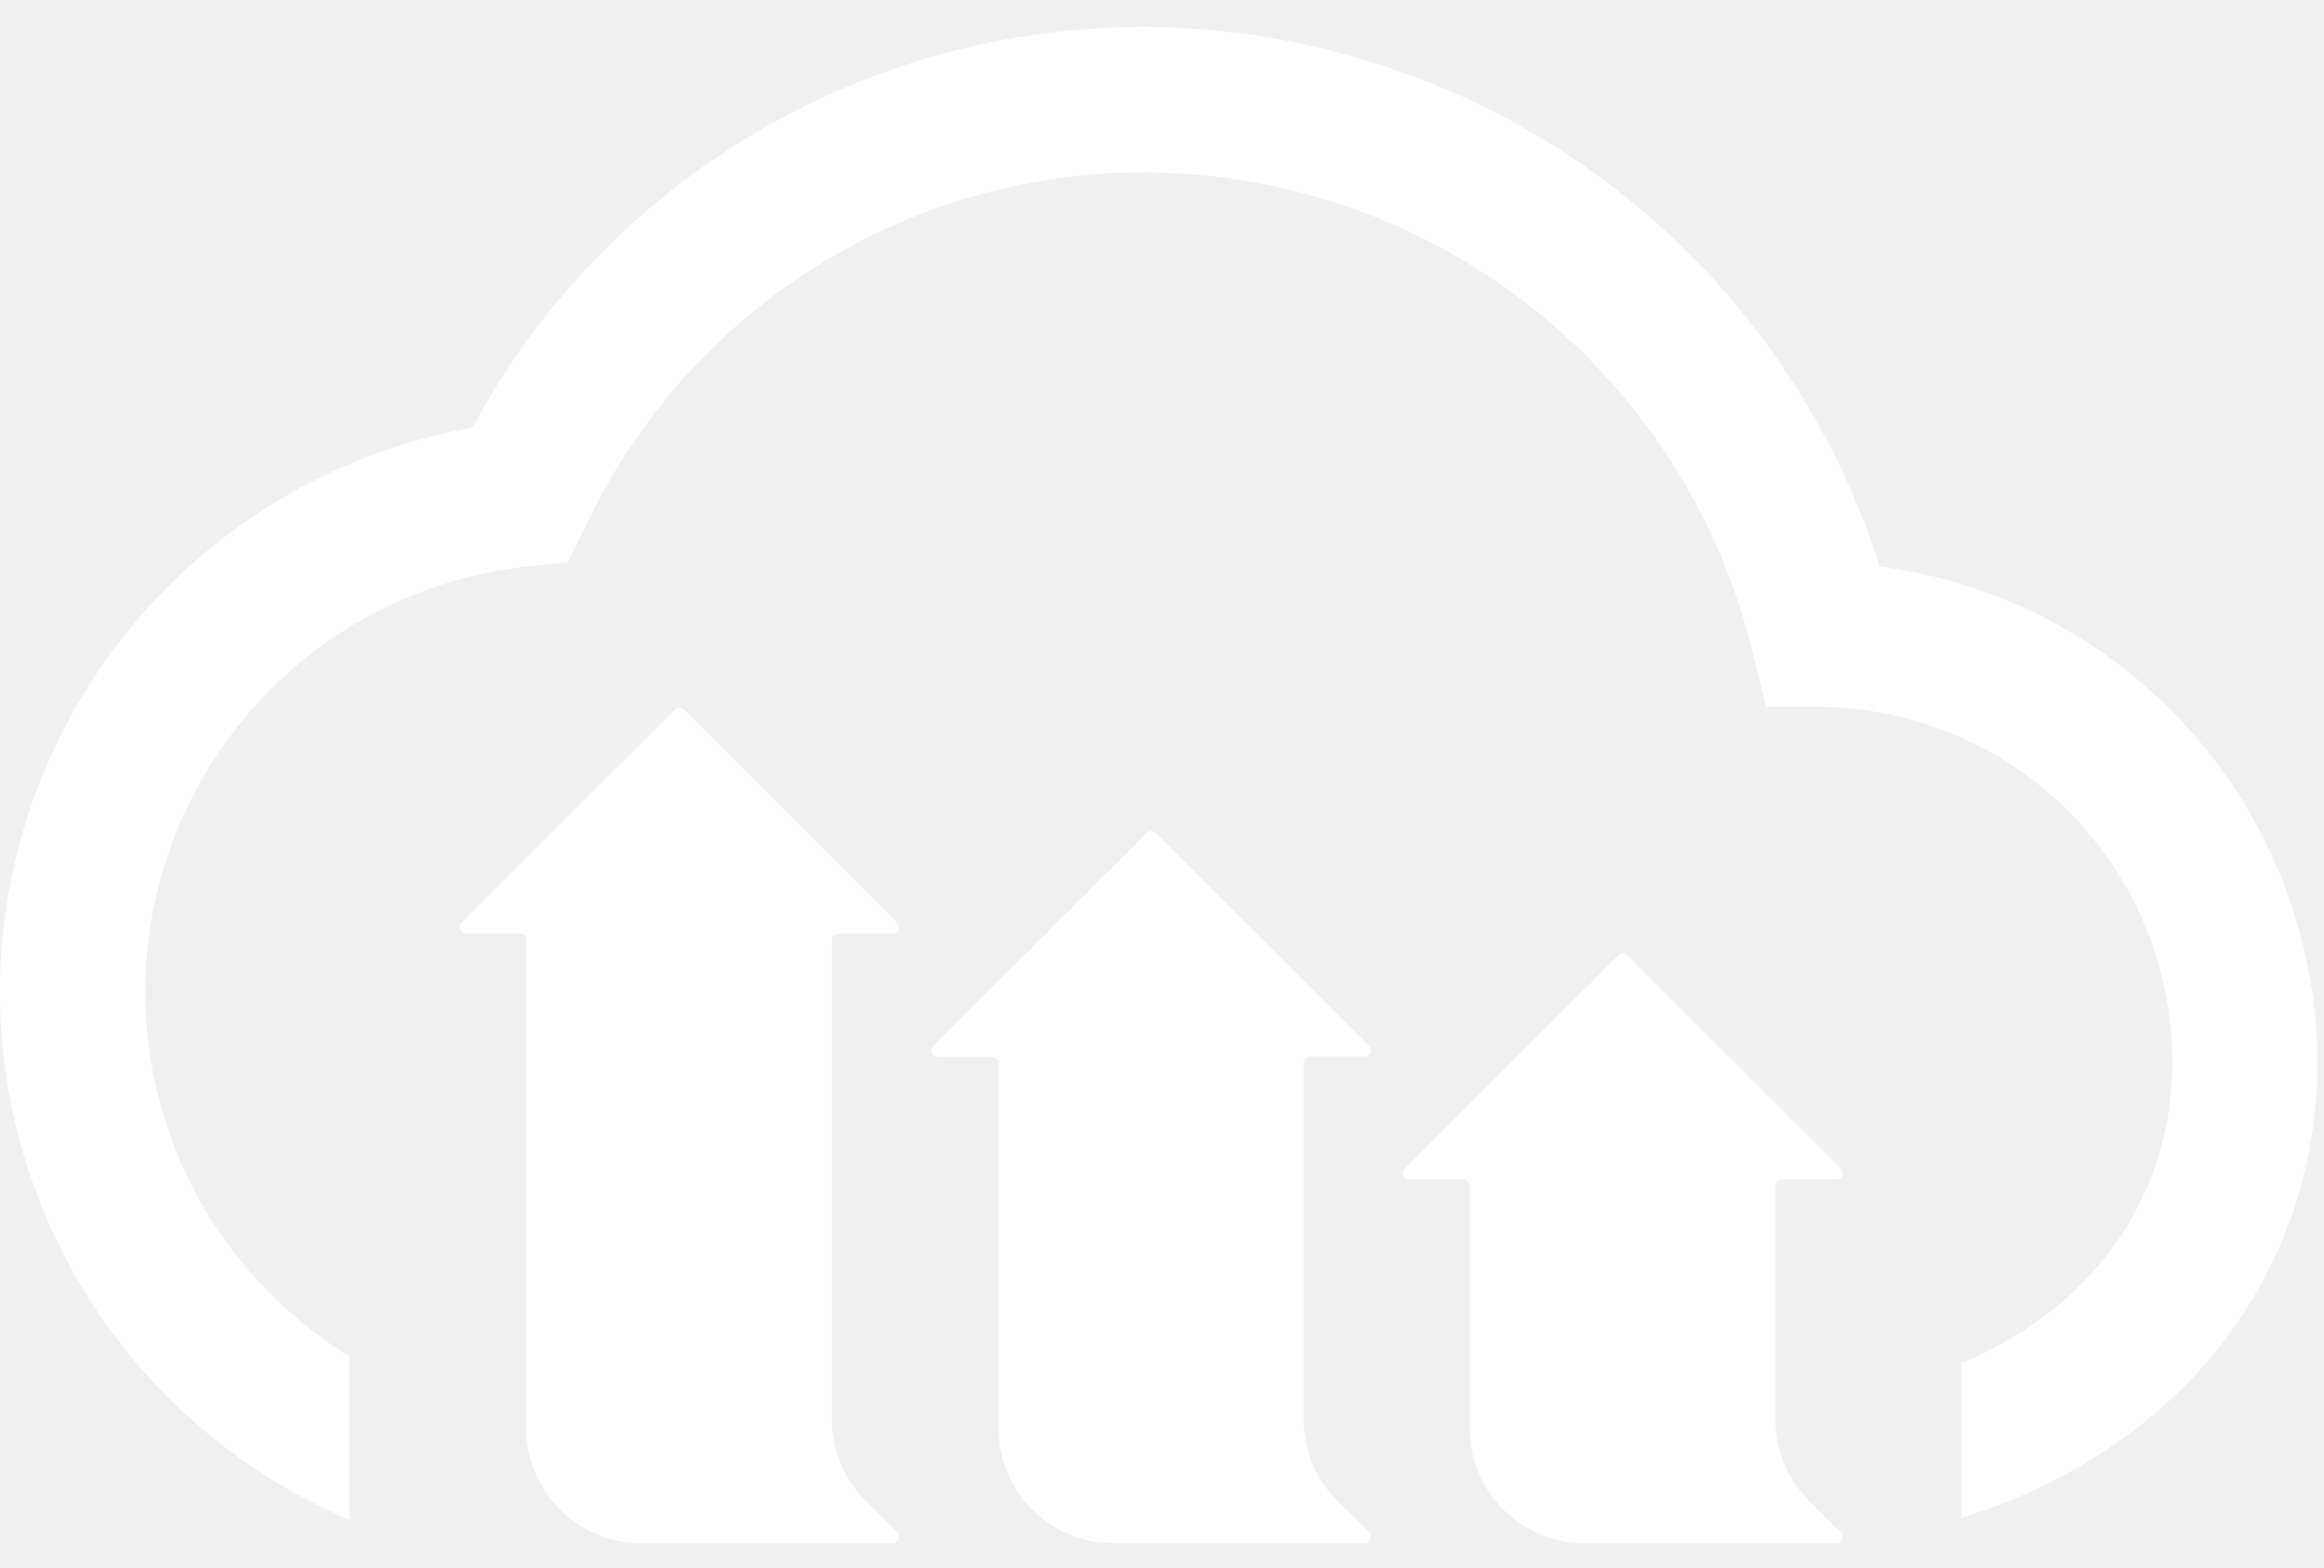
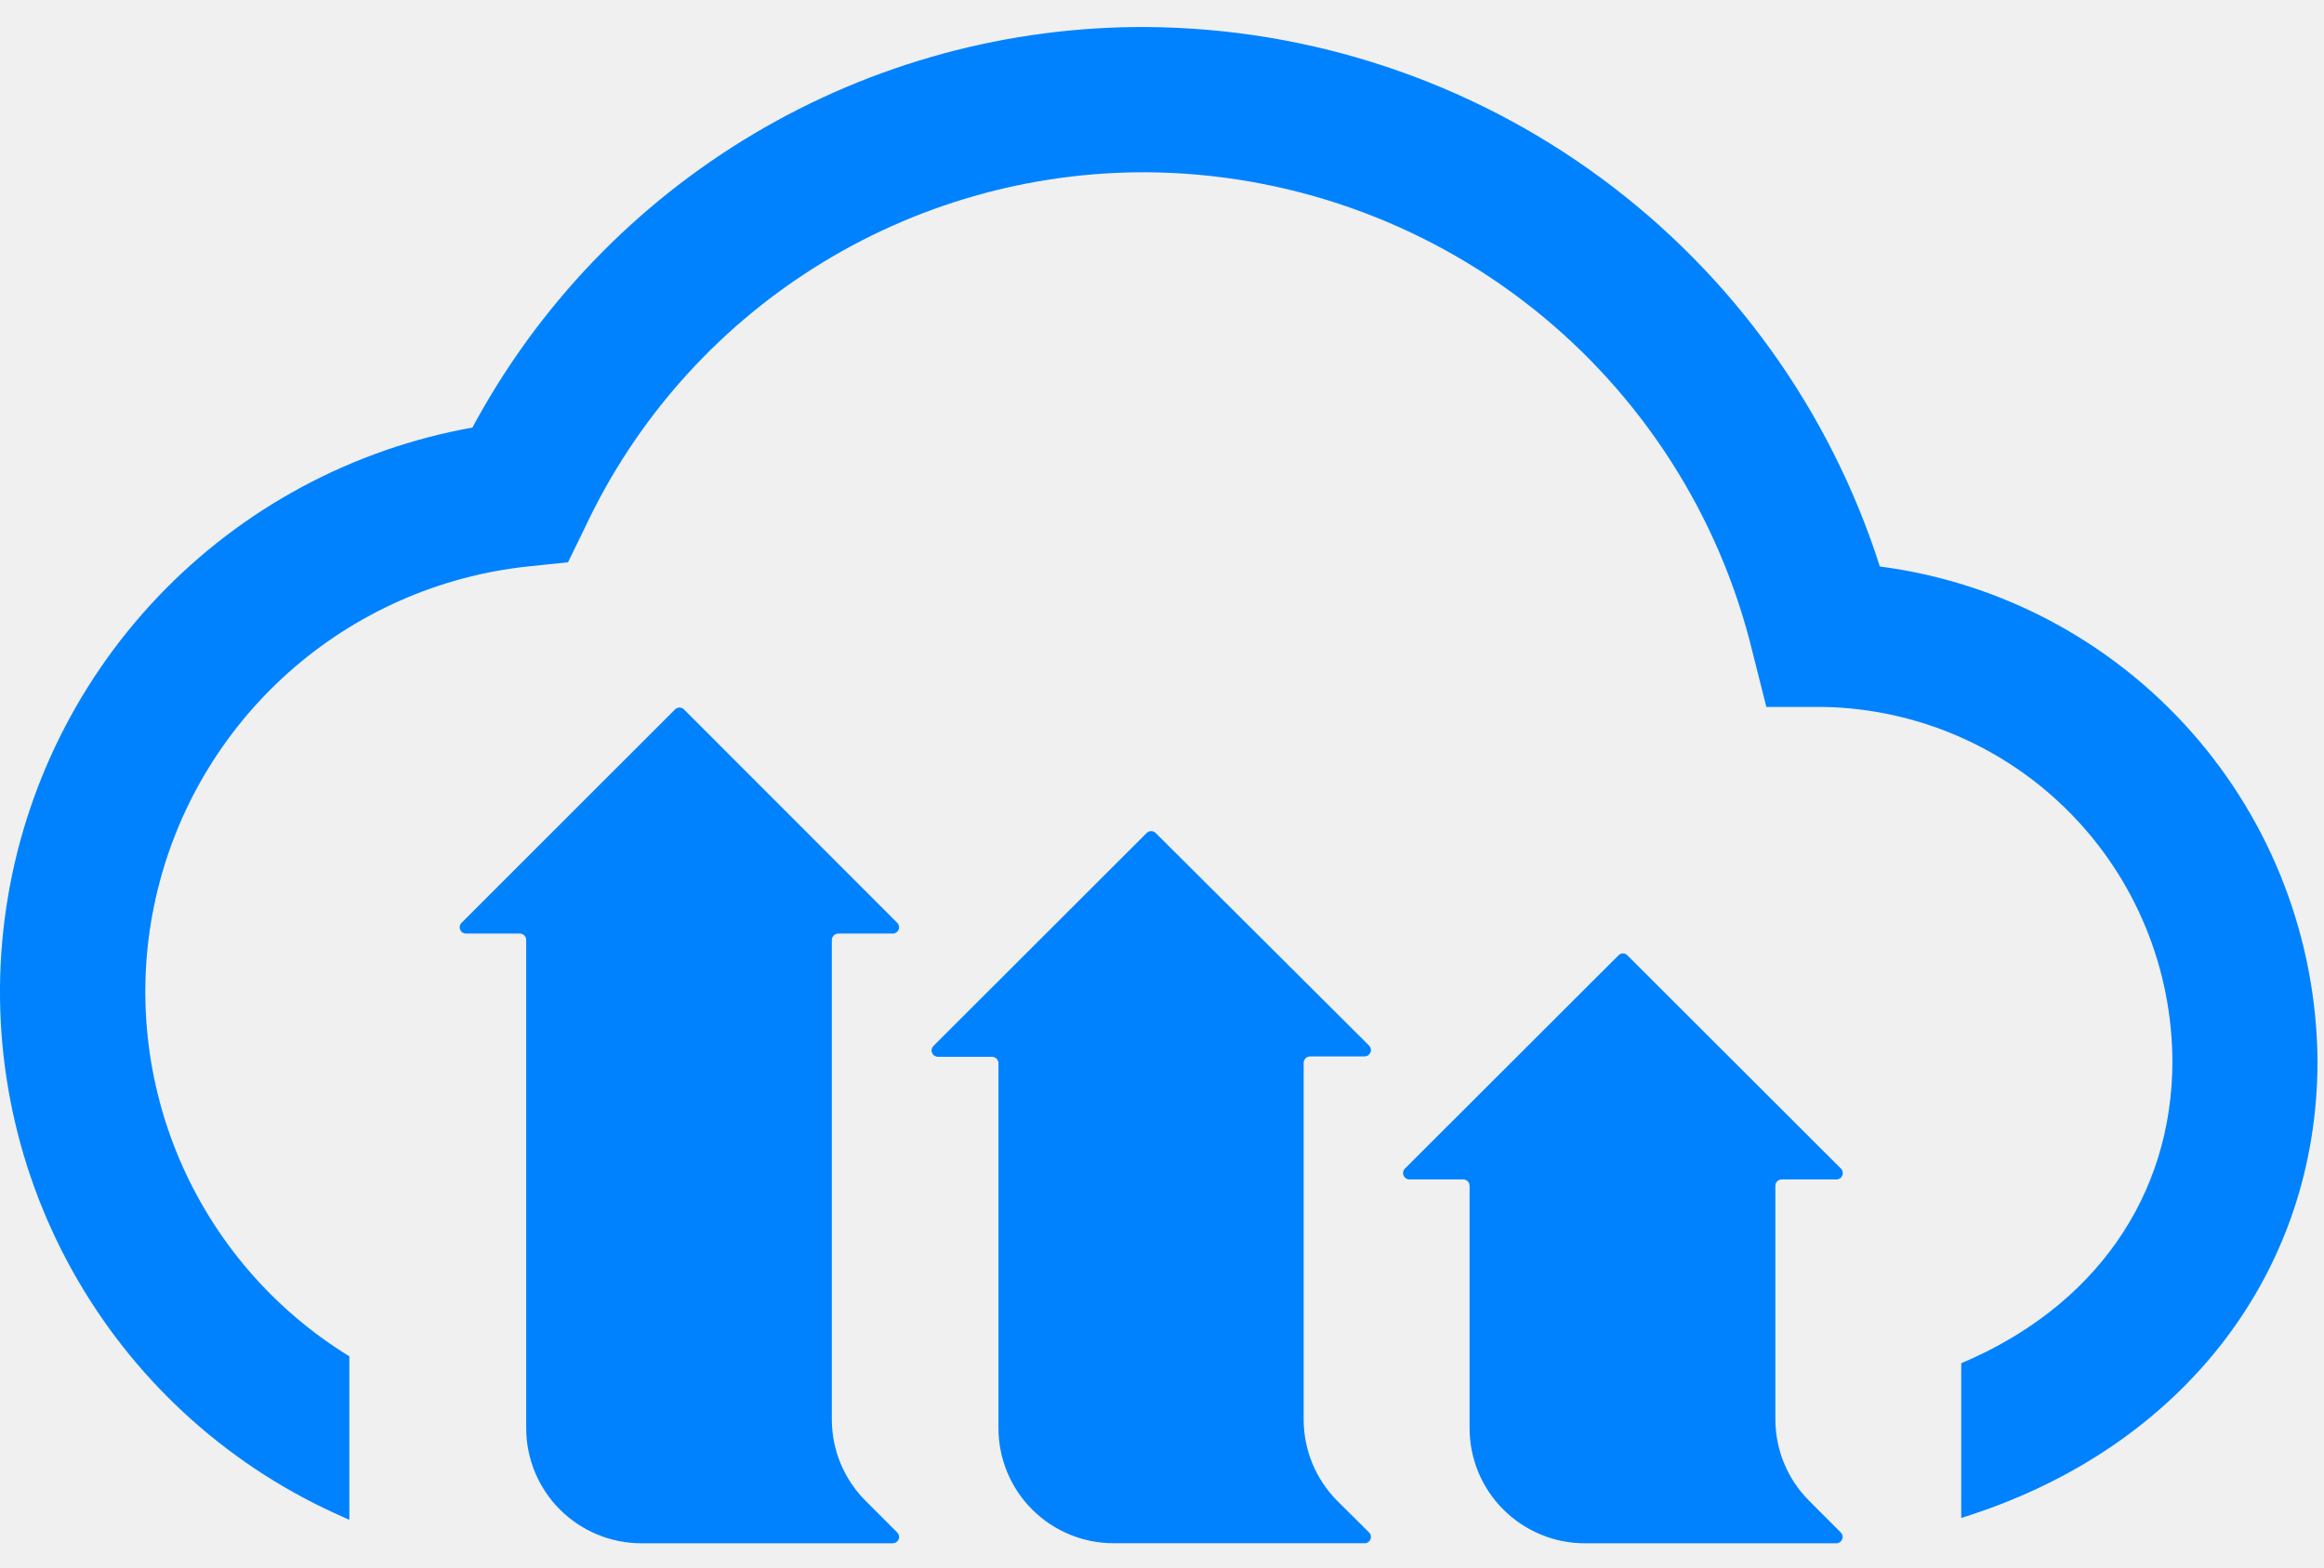
- <svg xmlns="http://www.w3.org/2000/svg" width="43" height="29" viewBox="0 0 43 29" fill="none">
-   <path d="M34.782 10.483C33.862 7.602 32.056 5.085 29.62 3.292C27.185 1.499 24.244 0.522 21.22 0.5C18.663 0.486 16.15 1.168 13.951 2.474C11.753 3.779 9.951 5.659 8.741 7.912C6.517 8.31 4.478 9.408 2.921 11.045C1.365 12.682 0.371 14.774 0.085 17.015C-0.201 19.255 0.237 21.529 1.333 23.504C2.429 25.48 4.127 27.054 6.18 27.997L6.447 28.118H6.464V25.099C5.056 24.235 3.954 22.952 3.311 21.43C2.669 19.907 2.519 18.222 2.883 16.611C3.247 14.999 4.106 13.542 5.34 12.443C6.574 11.344 8.121 10.658 9.764 10.483L10.51 10.405L10.837 9.733C11.765 7.767 13.235 6.107 15.074 4.948C16.913 3.788 19.045 3.178 21.22 3.188C23.811 3.207 26.321 4.091 28.351 5.699C30.382 7.308 31.816 9.549 32.426 12.066L32.682 13.082H33.748C35.466 13.117 37.102 13.823 38.306 15.048C39.511 16.273 40.189 17.92 40.195 19.638C40.195 22.141 38.749 24.19 36.288 25.227V28.09L36.465 28.033C40.422 26.737 42.88 23.519 42.88 19.638C42.864 17.391 42.035 15.226 40.546 13.544C39.057 11.861 37.01 10.773 34.782 10.483Z" fill="white" />
-   <path d="M16.012 27.77L16.602 28.36C16.618 28.376 16.629 28.397 16.633 28.419C16.637 28.442 16.635 28.465 16.626 28.486C16.618 28.507 16.603 28.525 16.584 28.538C16.565 28.551 16.543 28.558 16.52 28.559H11.867C11.302 28.559 10.76 28.334 10.36 27.935C9.96 27.535 9.736 26.993 9.736 26.428V17.394C9.736 17.363 9.723 17.333 9.701 17.311C9.68 17.289 9.65 17.276 9.619 17.276H8.624C8.601 17.277 8.578 17.27 8.559 17.258C8.539 17.245 8.524 17.227 8.515 17.206C8.506 17.184 8.503 17.161 8.508 17.138C8.512 17.115 8.523 17.094 8.539 17.078L12.489 13.129C12.5 13.118 12.513 13.109 12.527 13.103C12.541 13.097 12.557 13.094 12.572 13.094C12.588 13.094 12.603 13.097 12.617 13.103C12.632 13.109 12.645 13.118 12.656 13.129L16.602 17.078C16.618 17.094 16.629 17.115 16.633 17.137C16.637 17.16 16.635 17.183 16.626 17.204C16.618 17.225 16.603 17.243 16.584 17.256C16.565 17.269 16.543 17.276 16.52 17.276H15.511C15.48 17.276 15.45 17.289 15.427 17.311C15.405 17.332 15.392 17.362 15.391 17.394V26.272C15.392 26.834 15.616 27.372 16.012 27.77Z" fill="white" />
-   <path d="M24.739 27.77L25.333 28.36C25.349 28.376 25.36 28.397 25.364 28.42C25.368 28.443 25.366 28.466 25.356 28.487C25.347 28.509 25.332 28.527 25.313 28.539C25.293 28.552 25.271 28.559 25.247 28.558H20.605C20.04 28.558 19.498 28.334 19.098 27.934C18.698 27.535 18.474 26.993 18.474 26.428V19.677C18.474 19.645 18.461 19.615 18.44 19.593C18.418 19.57 18.388 19.557 18.356 19.556H17.351C17.328 19.555 17.306 19.548 17.287 19.535C17.268 19.523 17.254 19.505 17.245 19.483C17.236 19.462 17.234 19.439 17.238 19.417C17.243 19.394 17.254 19.373 17.27 19.357L21.216 15.415C21.227 15.404 21.24 15.395 21.254 15.389C21.268 15.383 21.284 15.38 21.299 15.38C21.315 15.38 21.33 15.383 21.345 15.389C21.359 15.395 21.372 15.404 21.383 15.415L25.333 19.35C25.349 19.367 25.36 19.388 25.364 19.41C25.368 19.433 25.366 19.457 25.356 19.478C25.347 19.499 25.332 19.517 25.313 19.53C25.293 19.543 25.271 19.549 25.247 19.549H24.239C24.207 19.55 24.177 19.563 24.155 19.585C24.134 19.608 24.121 19.638 24.121 19.67V26.271C24.122 26.833 24.344 27.371 24.739 27.77Z" fill="white" />
-   <path d="M33.471 27.77L34.06 28.36C34.076 28.376 34.087 28.397 34.091 28.419C34.096 28.442 34.093 28.465 34.085 28.486C34.076 28.507 34.061 28.525 34.043 28.538C34.024 28.551 34.002 28.558 33.979 28.559H29.322C28.757 28.559 28.215 28.334 27.815 27.934C27.415 27.535 27.191 26.993 27.191 26.428V21.943C27.191 21.912 27.178 21.882 27.156 21.86C27.134 21.838 27.105 21.826 27.073 21.826H26.079C26.055 21.826 26.032 21.819 26.013 21.806C25.993 21.793 25.978 21.774 25.969 21.752C25.96 21.73 25.958 21.706 25.963 21.683C25.968 21.66 25.98 21.639 25.997 21.623L29.947 17.678C29.958 17.667 29.97 17.658 29.984 17.652C29.998 17.646 30.014 17.643 30.029 17.643C30.044 17.643 30.059 17.646 30.073 17.652C30.087 17.658 30.1 17.667 30.11 17.678L34.06 21.623C34.078 21.639 34.089 21.66 34.094 21.683C34.099 21.706 34.097 21.73 34.089 21.752C34.08 21.774 34.065 21.793 34.045 21.806C34.025 21.819 34.002 21.826 33.979 21.826H32.966C32.935 21.826 32.906 21.838 32.883 21.86C32.861 21.882 32.849 21.912 32.849 21.943V26.272C32.851 26.834 33.074 27.372 33.471 27.77Z" fill="white" />
+ <svg xmlns="http://www.w3.org/2000/svg" viewBox="0 0 43 29" fill="none">
+   <path d="M34.782 10.483C33.862 7.602 32.056 5.085 29.62 3.292C27.185 1.499 24.244 0.522 21.22 0.5C18.663 0.486 16.15 1.168 13.951 2.474C11.753 3.779 9.951 5.659 8.741 7.912C6.517 8.31 4.478 9.408 2.921 11.045C1.365 12.682 0.371 14.774 0.085 17.015C-0.201 19.255 0.237 21.529 1.333 23.504C2.429 25.48 4.127 27.054 6.18 27.997L6.447 28.118H6.464V25.099C5.056 24.235 3.954 22.952 3.311 21.43C2.669 19.907 2.519 18.222 2.883 16.611C3.247 14.999 4.106 13.542 5.34 12.443C6.574 11.344 8.121 10.658 9.764 10.483L10.51 10.405L10.837 9.733C11.765 7.767 13.235 6.107 15.074 4.948C16.913 3.788 19.045 3.178 21.22 3.188C23.811 3.207 26.321 4.091 28.351 5.699C30.382 7.308 31.816 9.549 32.426 12.066L32.682 13.082H33.748C35.466 13.117 37.102 13.823 38.306 15.048C39.511 16.273 40.189 17.92 40.195 19.638C40.195 22.141 38.749 24.19 36.288 25.227V28.09L36.465 28.033C40.422 26.737 42.88 23.519 42.88 19.638C42.864 17.391 42.035 15.226 40.546 13.544C39.057 11.861 37.01 10.773 34.782 10.483Z" style="fill: rgb(0, 130, 255);" transform="matrix(1, 0, 0, 1, 4.440892098500626e-16, 0)" />
+   <path d="M16.012 27.77L16.602 28.36C16.618 28.376 16.629 28.397 16.633 28.419C16.637 28.442 16.635 28.465 16.626 28.486C16.618 28.507 16.603 28.525 16.584 28.538C16.565 28.551 16.543 28.558 16.52 28.559H11.867C11.302 28.559 10.76 28.334 10.36 27.935C9.96 27.535 9.736 26.993 9.736 26.428V17.394C9.736 17.363 9.723 17.333 9.701 17.311C9.68 17.289 9.65 17.276 9.619 17.276H8.624C8.601 17.277 8.578 17.27 8.559 17.258C8.539 17.245 8.524 17.227 8.515 17.206C8.506 17.184 8.503 17.161 8.508 17.138C8.512 17.115 8.523 17.094 8.539 17.078L12.489 13.129C12.5 13.118 12.513 13.109 12.527 13.103C12.541 13.097 12.557 13.094 12.572 13.094C12.588 13.094 12.603 13.097 12.617 13.103C12.632 13.109 12.645 13.118 12.656 13.129L16.602 17.078C16.618 17.094 16.629 17.115 16.633 17.137C16.637 17.16 16.635 17.183 16.626 17.204C16.618 17.225 16.603 17.243 16.584 17.256C16.565 17.269 16.543 17.276 16.52 17.276H15.511C15.48 17.276 15.45 17.289 15.427 17.311C15.405 17.332 15.392 17.362 15.391 17.394V26.272C15.392 26.834 15.616 27.372 16.012 27.77Z" style="fill: rgb(0, 130, 255);" transform="matrix(1, 0, 0, 1, 4.440892098500626e-16, 0)" />
+   <path d="M24.739 27.77L25.333 28.36C25.349 28.376 25.36 28.397 25.364 28.42C25.368 28.443 25.366 28.466 25.356 28.487C25.347 28.509 25.332 28.527 25.313 28.539C25.293 28.552 25.271 28.559 25.247 28.558H20.605C20.04 28.558 19.498 28.334 19.098 27.934C18.698 27.535 18.474 26.993 18.474 26.428V19.677C18.474 19.645 18.461 19.615 18.44 19.593C18.418 19.57 18.388 19.557 18.356 19.556H17.351C17.328 19.555 17.306 19.548 17.287 19.535C17.268 19.523 17.254 19.505 17.245 19.483C17.236 19.462 17.234 19.439 17.238 19.417C17.243 19.394 17.254 19.373 17.27 19.357L21.216 15.415C21.227 15.404 21.24 15.395 21.254 15.389C21.268 15.383 21.284 15.38 21.299 15.38C21.315 15.38 21.33 15.383 21.345 15.389C21.359 15.395 21.372 15.404 21.383 15.415L25.333 19.35C25.349 19.367 25.36 19.388 25.364 19.41C25.368 19.433 25.366 19.457 25.356 19.478C25.347 19.499 25.332 19.517 25.313 19.53C25.293 19.543 25.271 19.549 25.247 19.549H24.239C24.207 19.55 24.177 19.563 24.155 19.585C24.134 19.608 24.121 19.638 24.121 19.67V26.271C24.122 26.833 24.344 27.371 24.739 27.77Z" style="fill: rgb(0, 130, 255);" transform="matrix(1, 0, 0, 1, 4.440892098500626e-16, 0)" />
+   <path d="M33.471 27.77L34.06 28.36C34.076 28.376 34.087 28.397 34.091 28.419C34.096 28.442 34.093 28.465 34.085 28.486C34.076 28.507 34.061 28.525 34.043 28.538C34.024 28.551 34.002 28.558 33.979 28.559H29.322C28.757 28.559 28.215 28.334 27.815 27.934C27.415 27.535 27.191 26.993 27.191 26.428V21.943C27.191 21.912 27.178 21.882 27.156 21.86C27.134 21.838 27.105 21.826 27.073 21.826H26.079C26.055 21.826 26.032 21.819 26.013 21.806C25.993 21.793 25.978 21.774 25.969 21.752C25.96 21.73 25.958 21.706 25.963 21.683C25.968 21.66 25.98 21.639 25.997 21.623L29.947 17.678C29.958 17.667 29.97 17.658 29.984 17.652C29.998 17.646 30.014 17.643 30.029 17.643C30.044 17.643 30.059 17.646 30.073 17.652C30.087 17.658 30.1 17.667 30.11 17.678L34.06 21.623C34.078 21.639 34.089 21.66 34.094 21.683C34.099 21.706 34.097 21.73 34.089 21.752C34.08 21.774 34.065 21.793 34.045 21.806C34.025 21.819 34.002 21.826 33.979 21.826H32.966C32.935 21.826 32.906 21.838 32.883 21.86C32.861 21.882 32.849 21.912 32.849 21.943V26.272C32.851 26.834 33.074 27.372 33.471 27.77Z" style="fill: rgb(0, 130, 255);" transform="matrix(1, 0, 0, 1, 4.440892098500626e-16, 0)" />
</svg>
